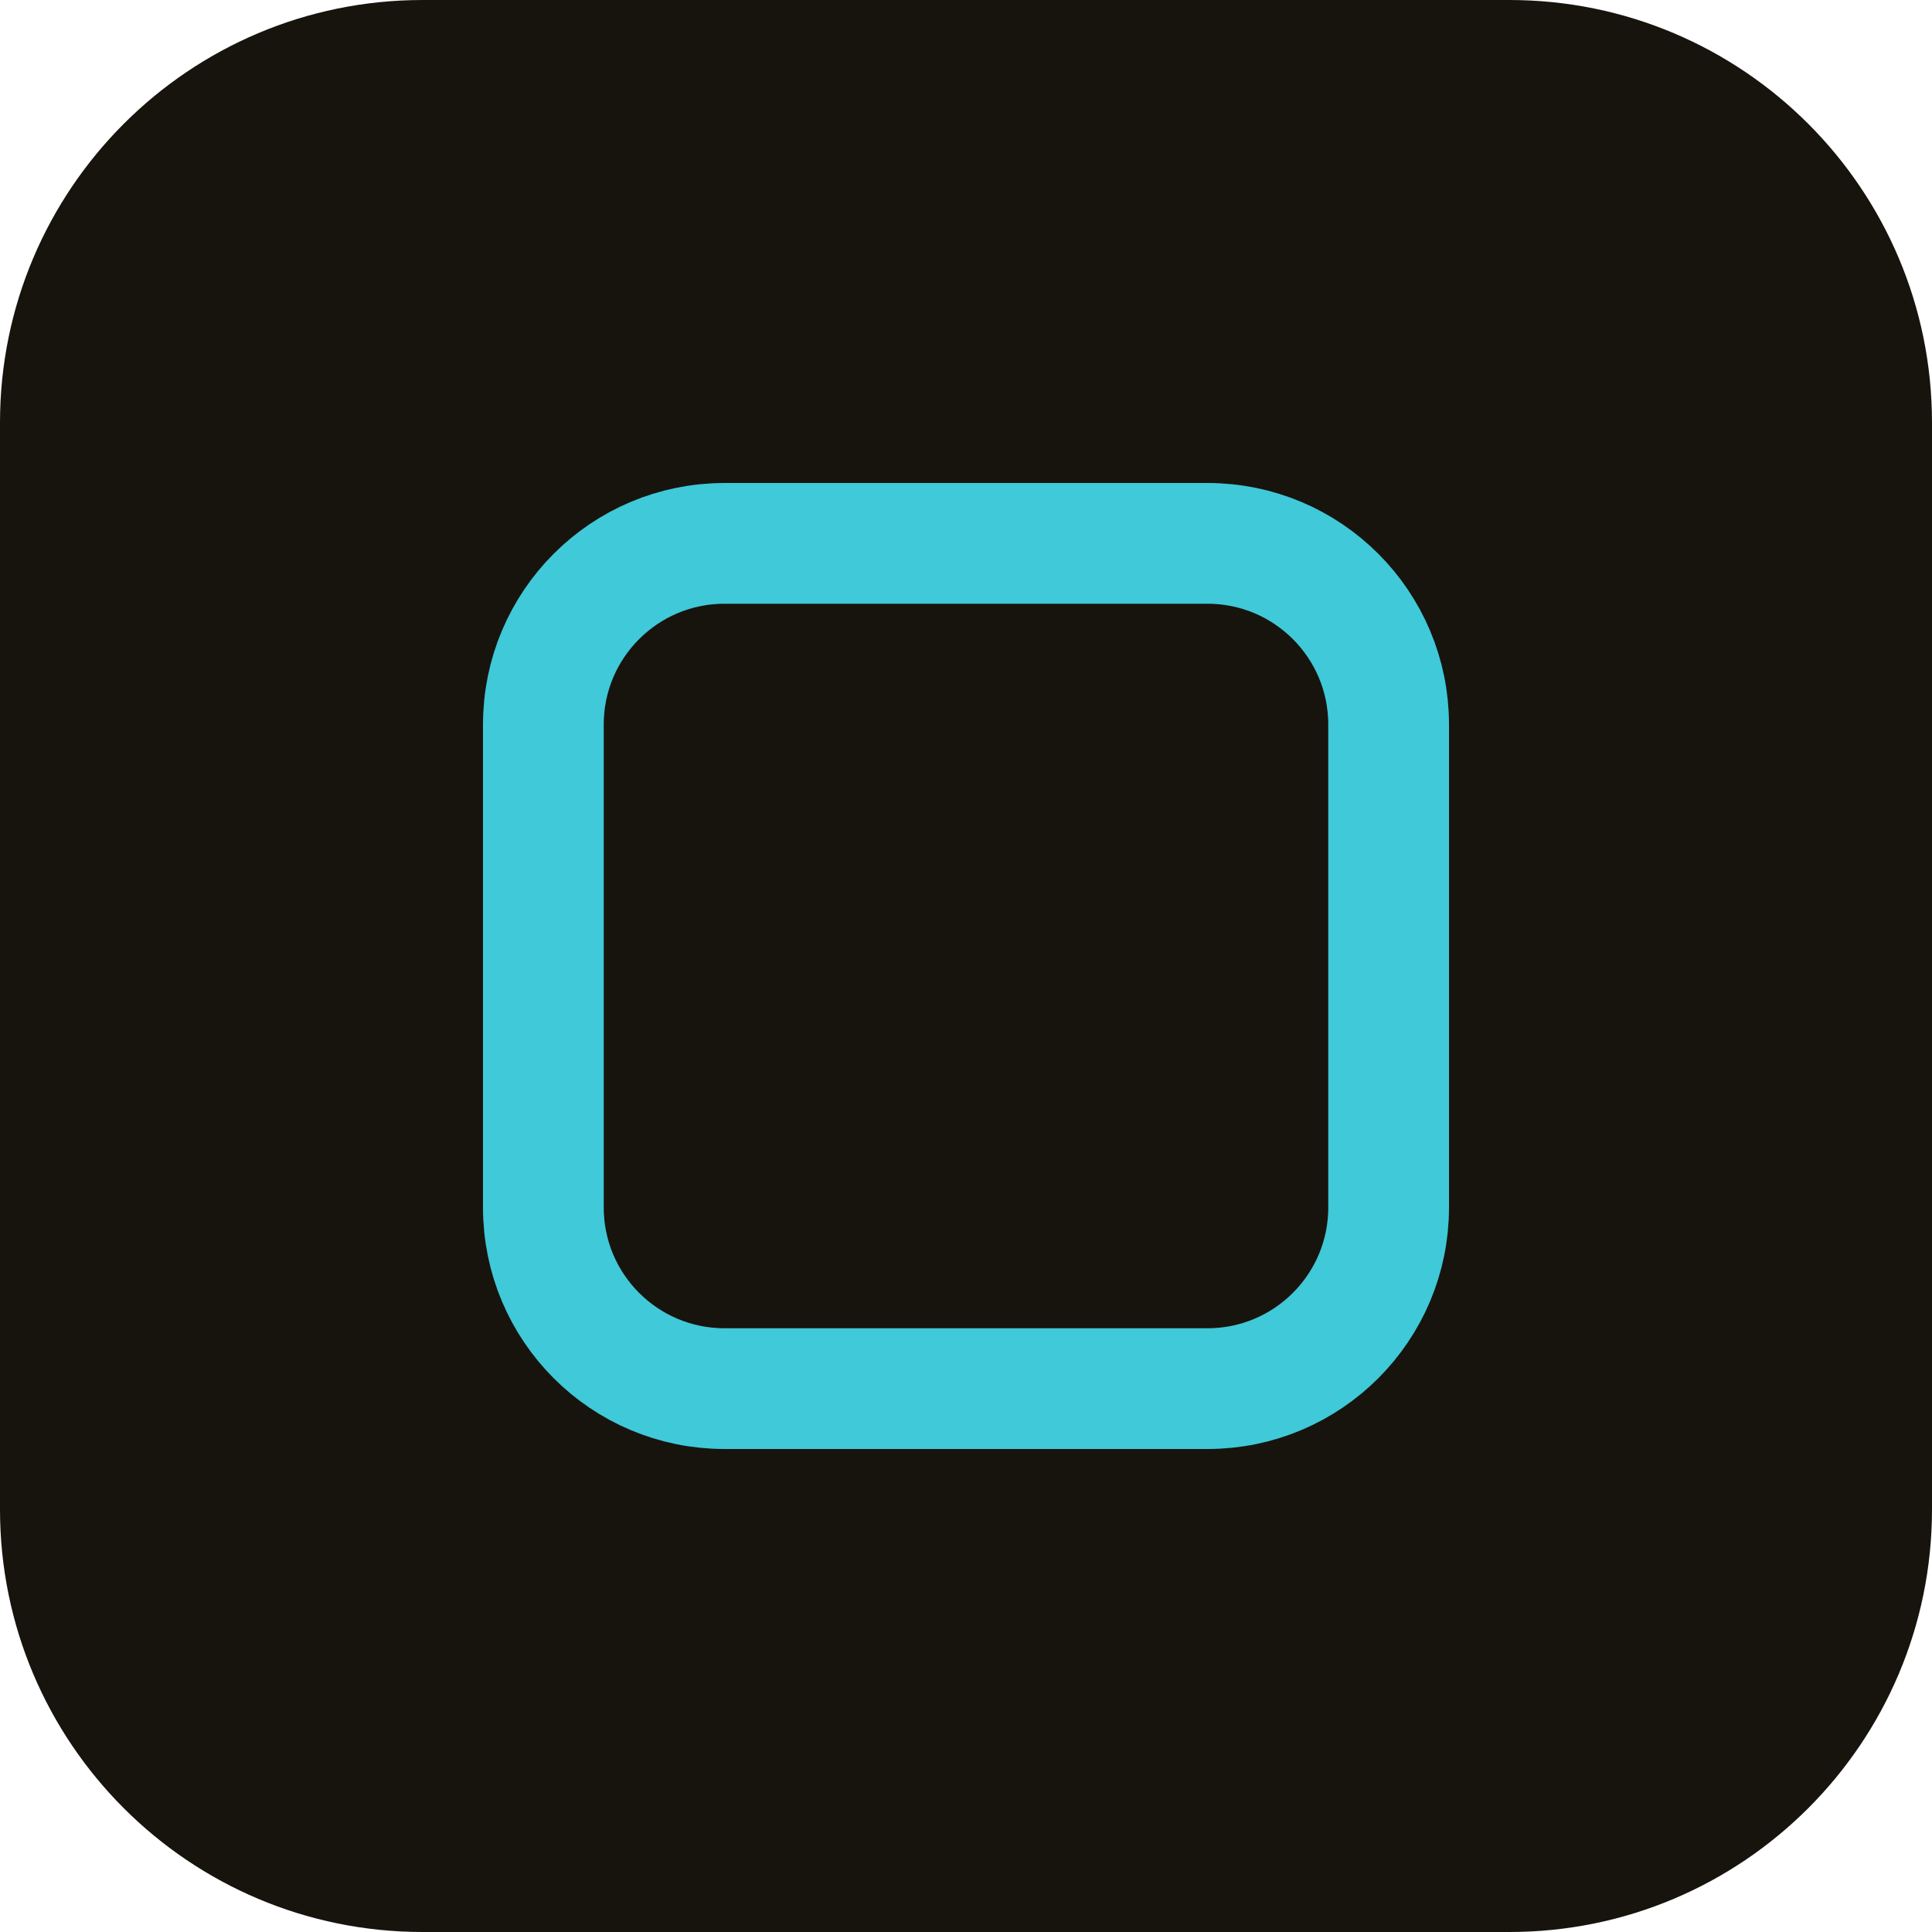
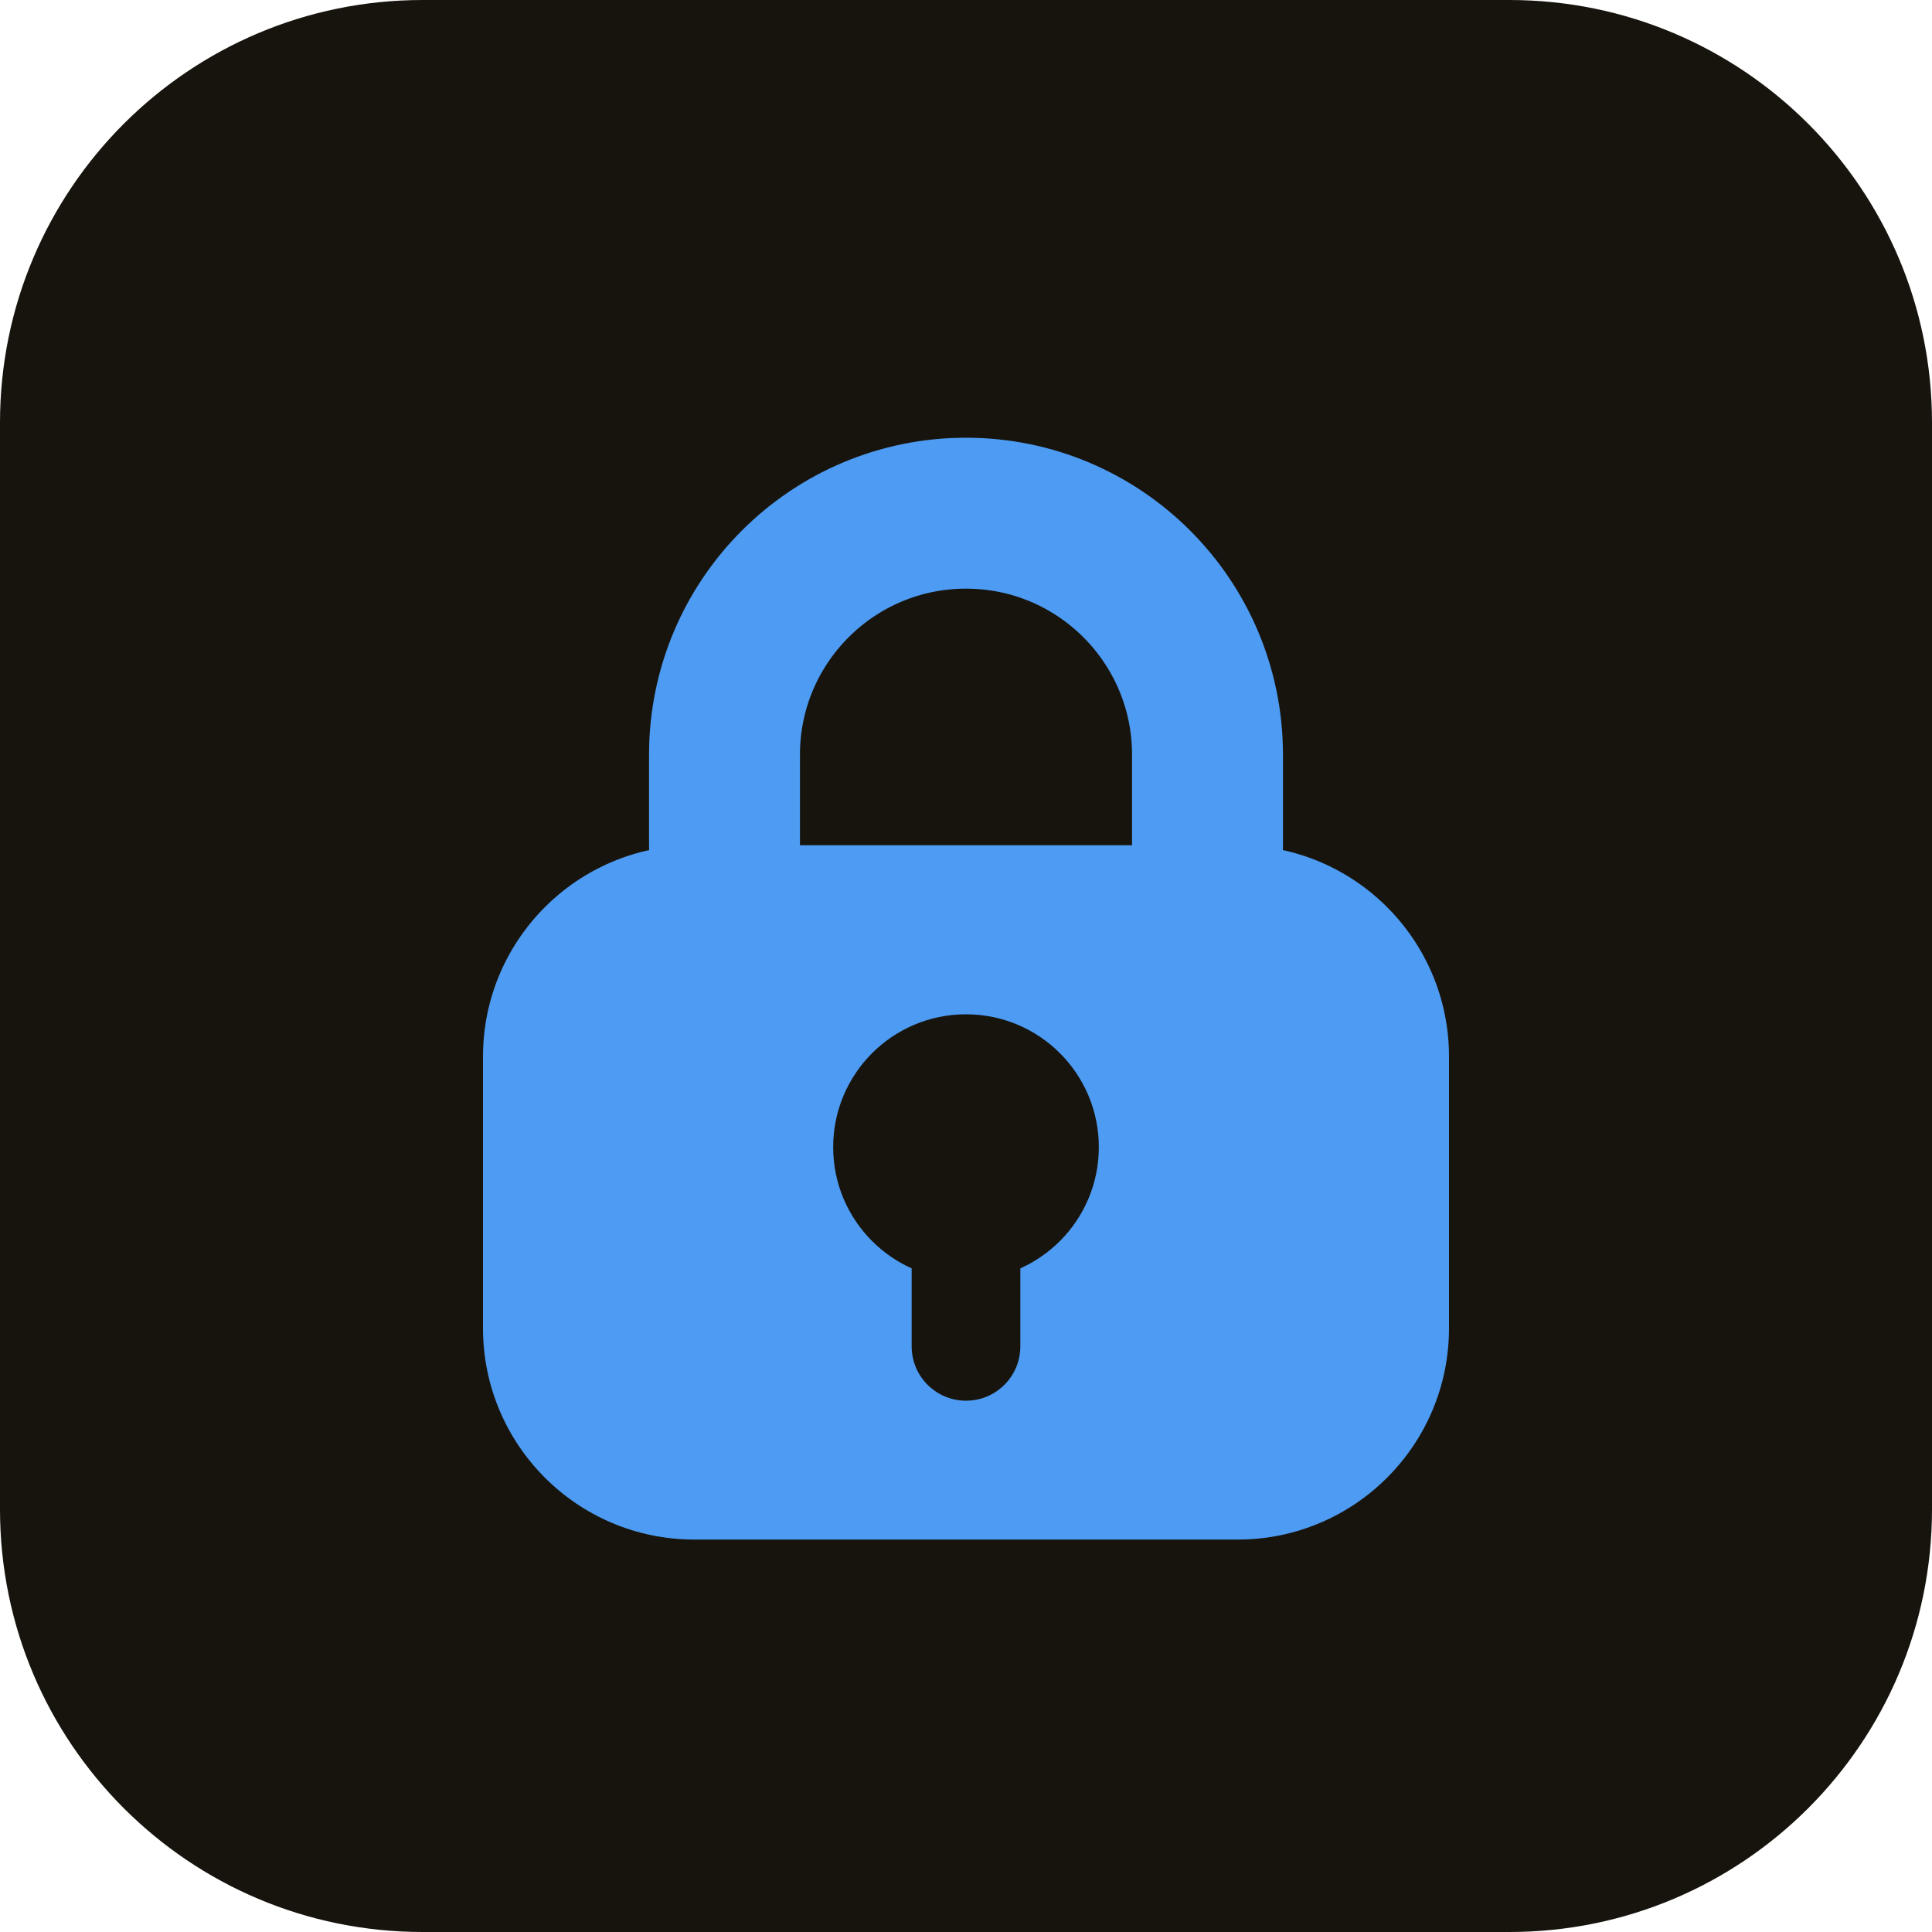
<svg xmlns="http://www.w3.org/2000/svg" viewBox="0 0 32 32" width="32" height="32">
  <rect width="32" height="32" rx="7" fill="#17140d" />
-   <rect x="9" y="9" width="14" height="14" rx="3" fill="none" stroke="#3fc9d9" stroke-width="2" />
+   <path d="M12 14 V12.5 a4 4 0 0 1 8 0 V14" fill="none" stroke="#4d9bf2" stroke-width="2.5" stroke-linecap="round" />
+   <rect x="8" y="14" width="16" height="11.5" rx="3.5" fill="#4d9bf2" />
+   <circle cx="16" cy="19" r="2.2" fill="#17140d" />
+   <rect x="15.1" y="19.8" width="1.8" height="3.4" rx="0.9" fill="#17140d" />
</svg>
